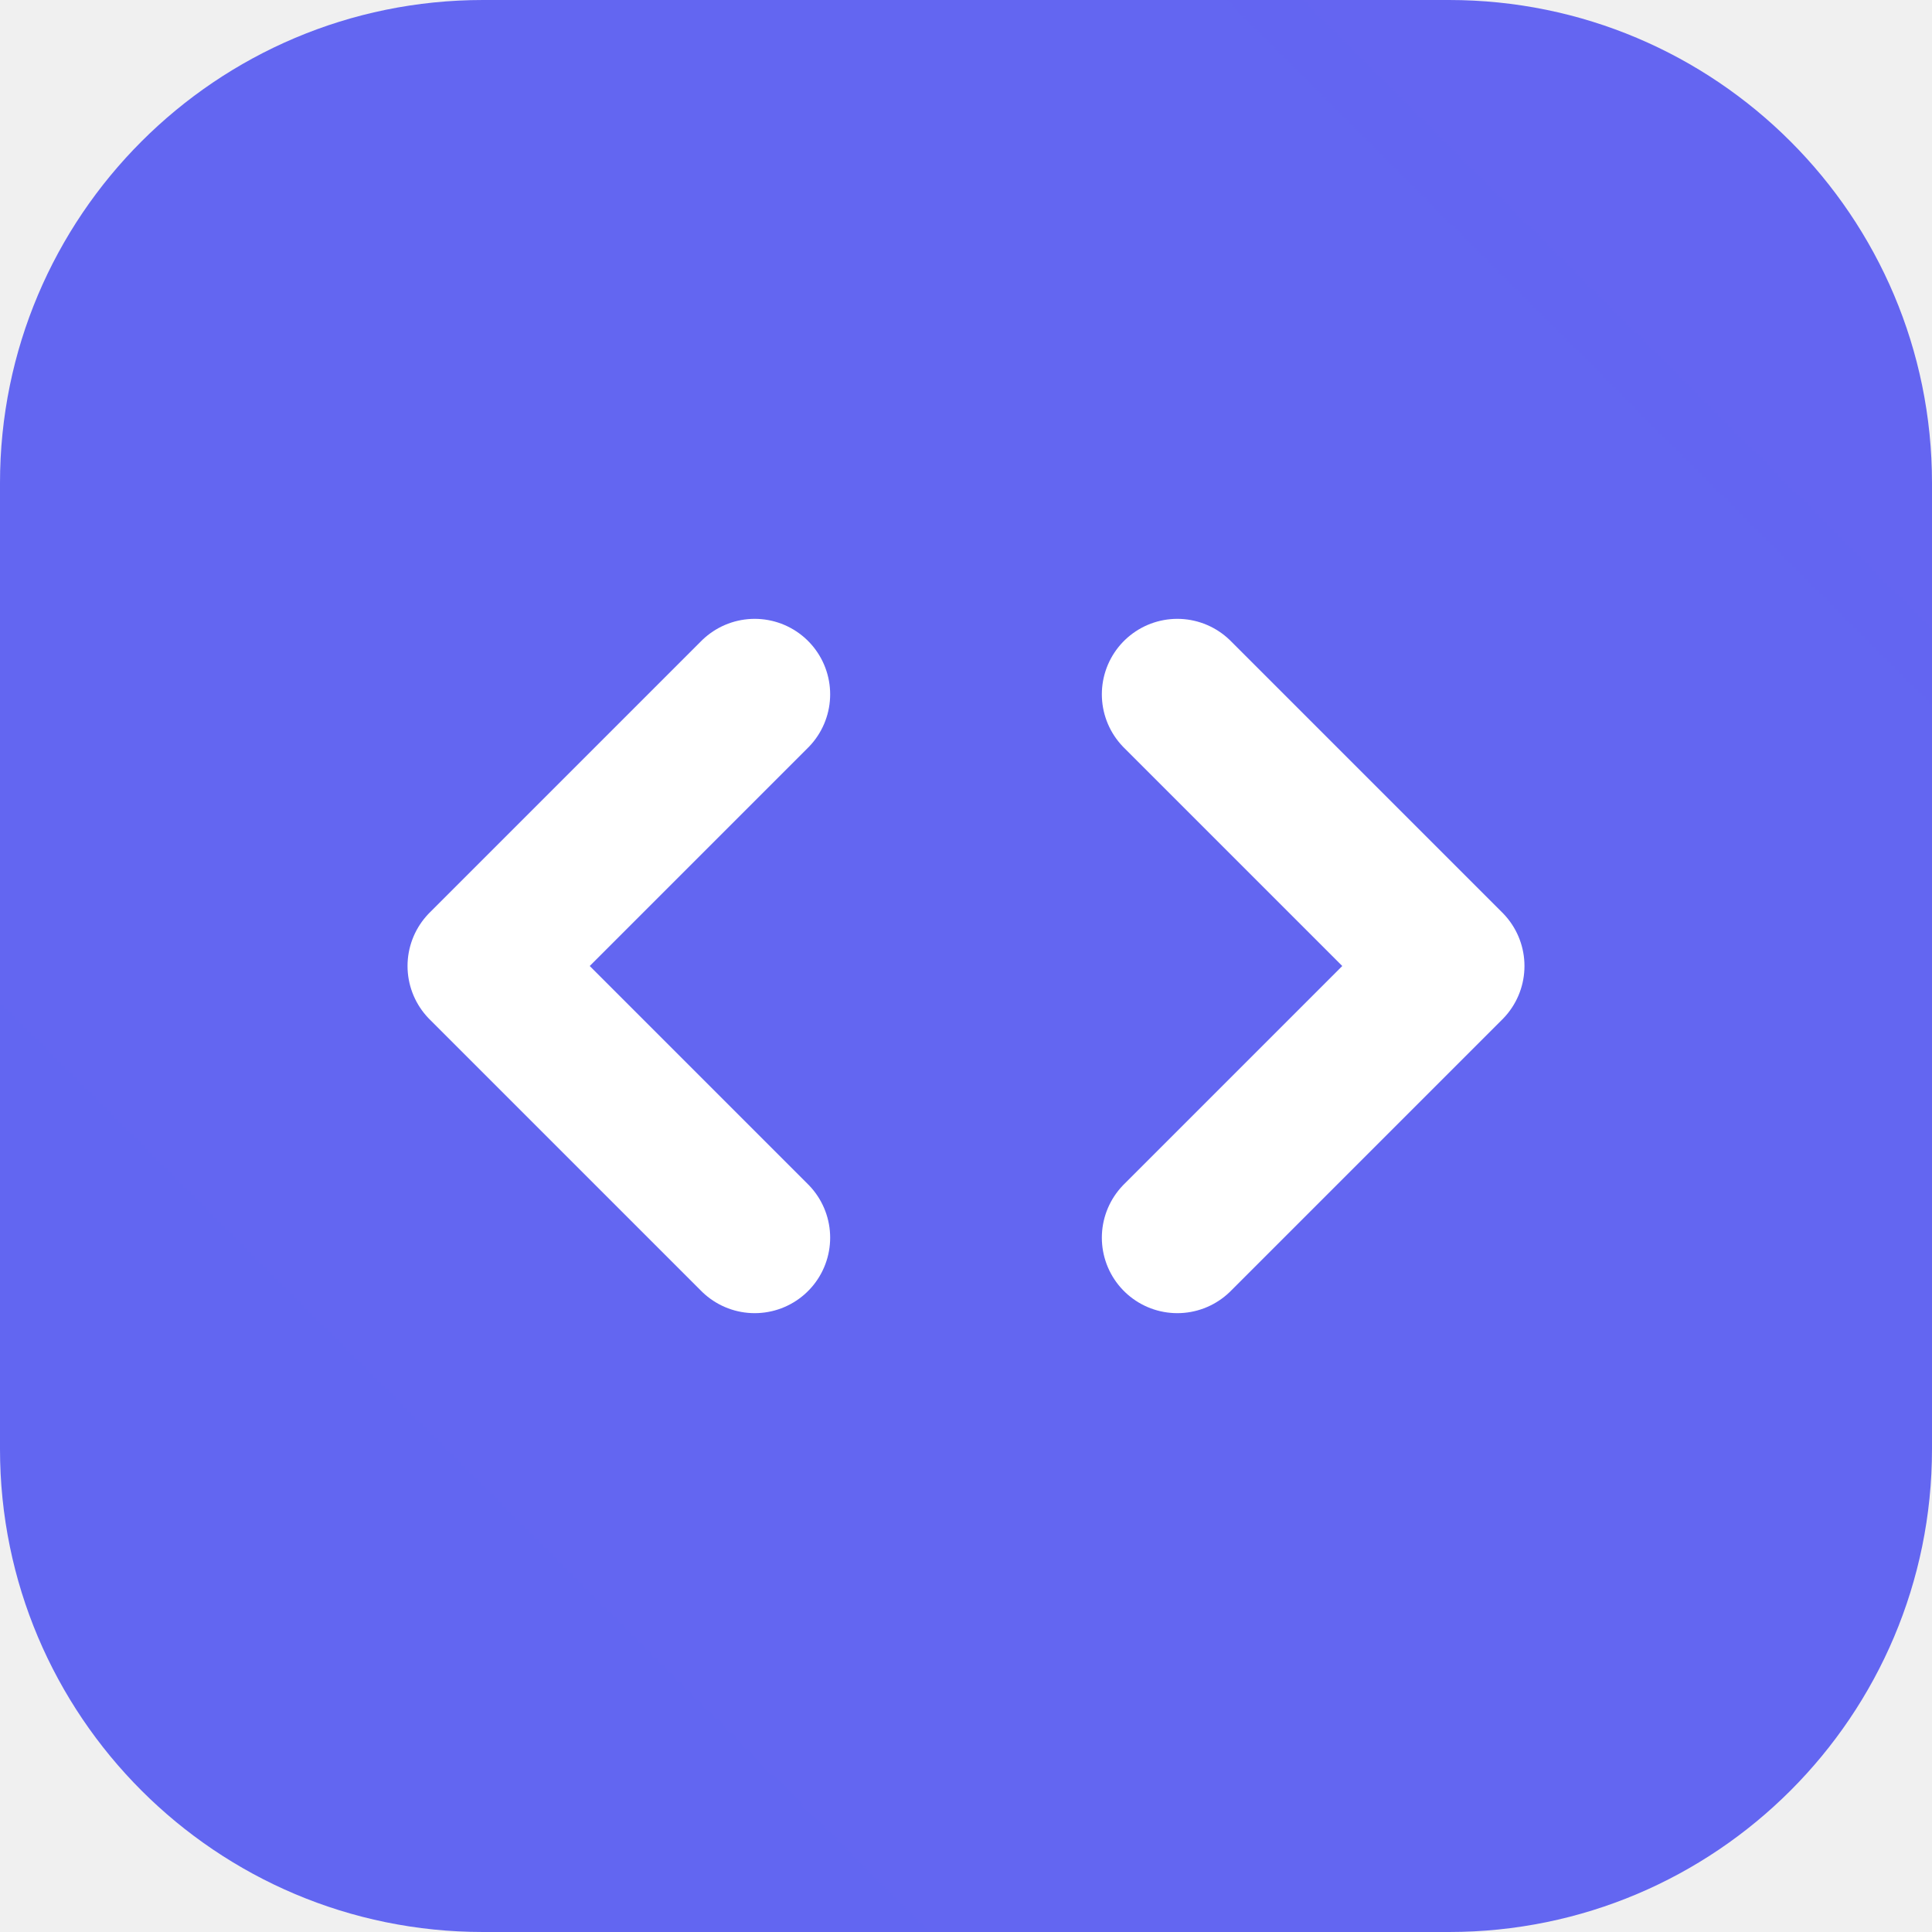
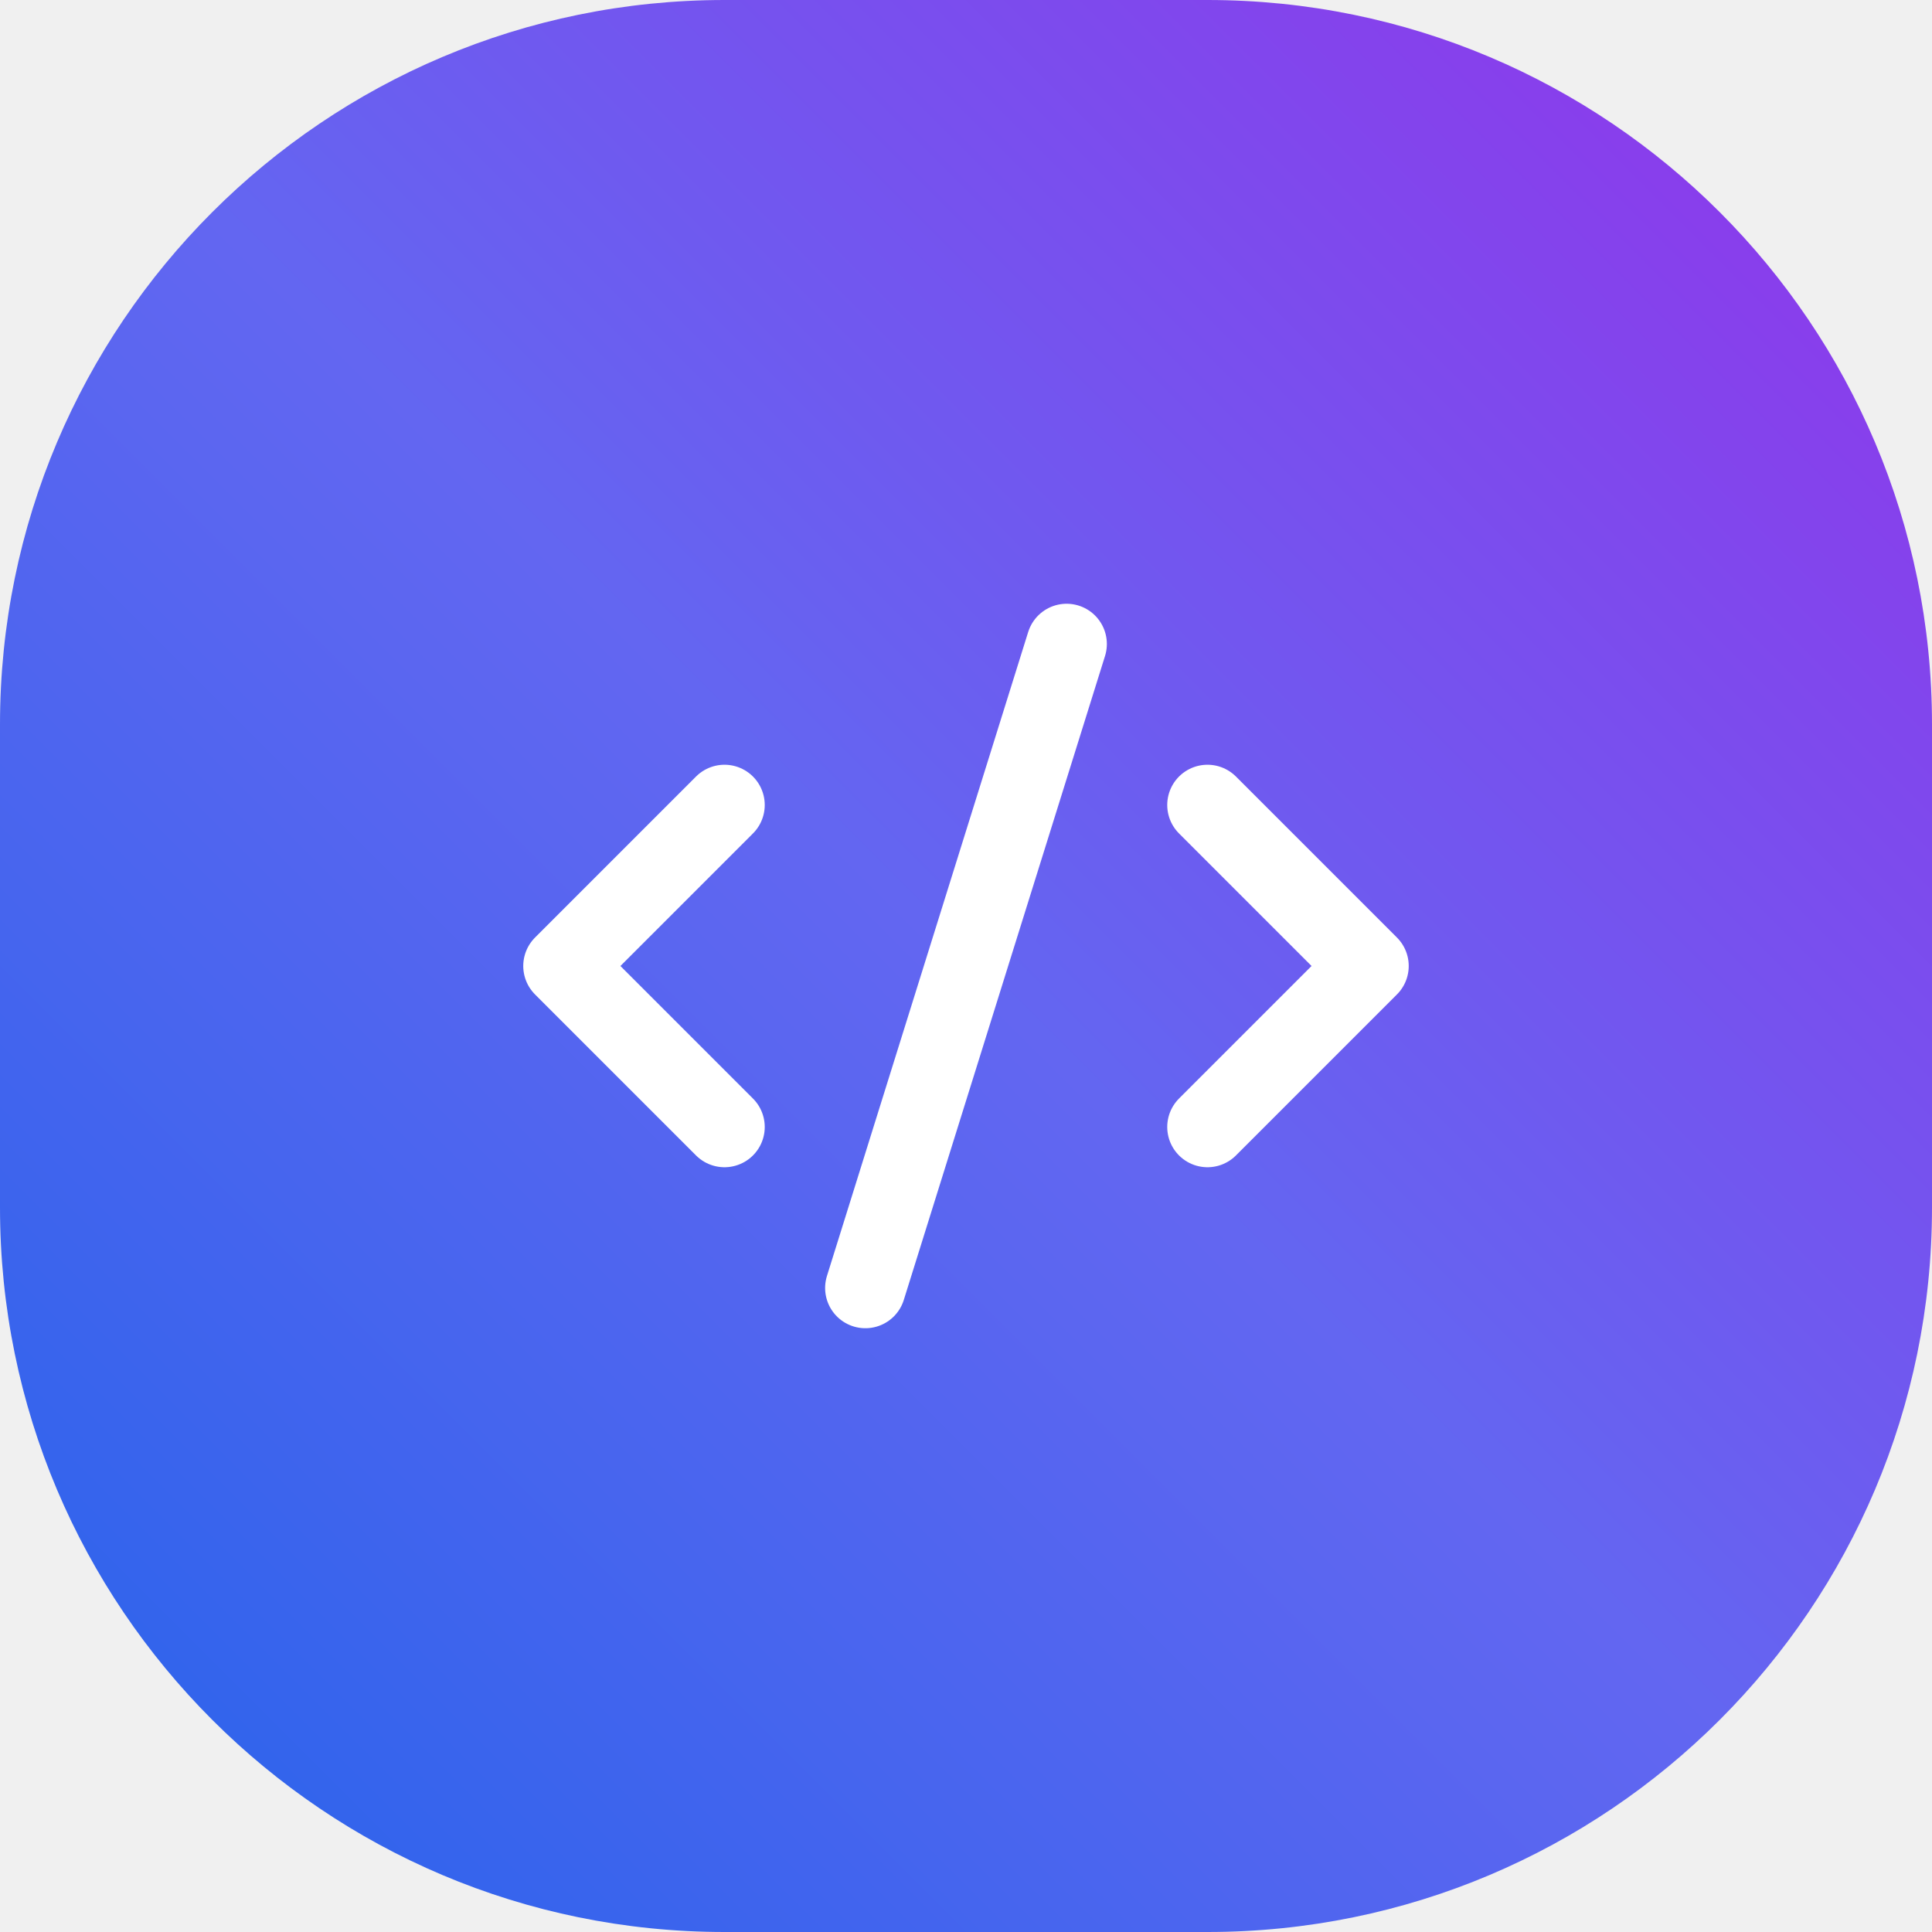
<svg xmlns="http://www.w3.org/2000/svg" viewBox="0 0 64 64" role="img" aria-label="Jacob Elcharar">
  <defs>
-     <linearGradient id="g" x1="0" y1="64" x2="64" y2="0">
+     <linearGradient id="brand" gradientUnits="userSpaceOnUse" x1="0" y1="64" x2="64" y2="0">
      <stop offset="0" stop-color="#2563eb" />
      <stop offset="0.5" stop-color="#6366f1" />
      <stop offset="1" stop-color="#9333ea" />
    </linearGradient>
  </defs>
-   <rect width="64" height="64" rx="16" fill="url(#g)" />
-   <g fill="none" stroke="#fff" stroke-width="5" stroke-linecap="round" stroke-linejoin="round">
-     <path d="M25 23 16 32l9 9" />
-     <path d="M39 23l9 9-9 9" />
+   <rect width="64" height="64" rx="24" fill="url(#brand)" />
+   <g transform="translate(16 16) scale(1.3333)" fill="none" stroke="#fff" stroke-width="2" stroke-linecap="round" stroke-linejoin="round">
+     <path d="m18 16 4-4-4-4" />
+     <path d="m6 8-4 4 4 4" />
+     <path d="m14.5 4-5 16" />
  </g>
</svg>
